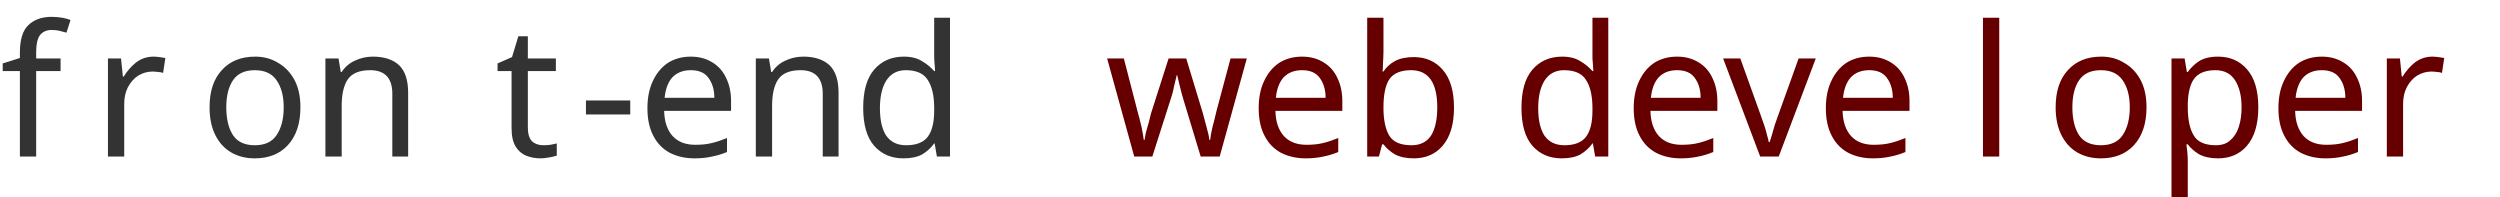
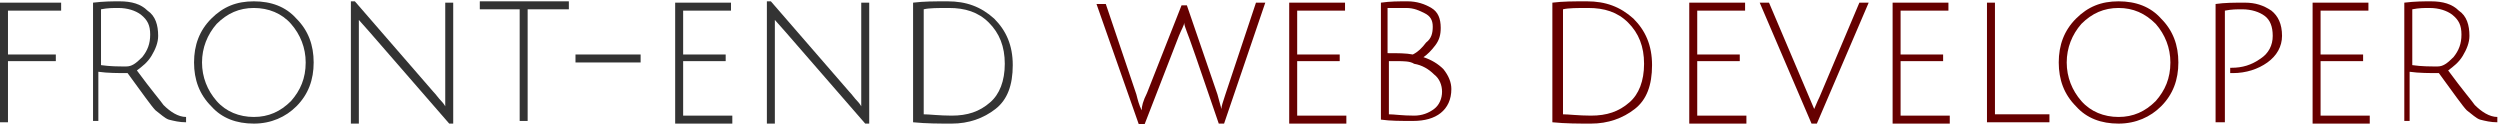
- <svg xmlns="http://www.w3.org/2000/svg" version="1.1" id="Layer_1" x="0px" y="0px" viewBox="0 0 86.4 6.8" enable-background="new 0 0 86.4 6.8" xml:space="preserve">
-   <text transform="matrix(1 0 0 1 7.438660e-05 5.4101)" enable-background="new    ">
-     <tspan x="0" y="0" fill="#333333" font-family="'JuliusSansOne-Regular'" font-size="6.31">f</tspan>
-     <tspan x="3.2" y="0" fill="#333333" font-family="'JuliusSansOne-Regular'" font-size="6.31">r</tspan>
-     <tspan x="6.9" y="0" fill="#333333" font-family="'JuliusSansOne-Regular'" font-size="6.31">on</tspan>
-     <tspan x="17.1" y="0" fill="#333333" font-family="'JuliusSansOne-Regular'" font-size="6.31">t</tspan>
-     <tspan x="20" y="0" fill="#333333" font-family="'JuliusSansOne-Regular'" font-size="6.31">-end </tspan>
-     <tspan x="38.2" y="0" fill="#660000" font-family="'JuliusSansOne-Regular'" font-size="6.31">web deve</tspan>
-     <tspan x="68" y="0" fill="#660000" font-family="'JuliusSansOne-Regular'" font-size="6.31">l</tspan>
-     <tspan x="70.7" y="0" fill="#660000" font-family="'JuliusSansOne-Regular'" font-size="6.31">oper</tspan>
-   </text>
+ <svg xmlns="http://www.w3.org/2000/svg" version="1.1" id="Layer_1" x="0px" y="0px" viewBox="0.9 52.2 188.1 9.3" enable-background="new 0.9 52.2 188.1 9.3" xml:space="preserve">
+   <g enable-background="new    ">
+     <path fill="#333333" d="M0.9,61.4v-9h4.6v0.6h-4v3.3h3.6v0.5H1.5v4.6H0.9z" />
+   </g>
+   <g enable-background="new    ">
+     <path fill="#333333" d="M7.9,61.4v-9c0.8-0.1,1.5-0.1,2-0.1c0.9,0,1.6,0.2,2.1,0.7c0.6,0.4,0.8,1.1,0.8,1.9c0,0.5-0.2,1-0.5,1.5   c-0.3,0.5-0.7,0.8-1.1,1.1c1.1,1.5,1.8,2.3,2,2.6c0.5,0.5,1.1,0.9,1.7,0.9l0,0.4c-0.5,0-0.9-0.1-1.3-0.2c-0.3-0.1-0.6-0.4-1-0.7   c-0.3-0.3-1-1.3-2.1-2.8c-0.7,0-1.5,0-2.2-0.1v3.7H7.9z M10.4,57.2c0.4,0,0.7-0.2,1.2-0.7c0.4-0.5,0.6-1,0.6-1.7s-0.2-1.1-0.7-1.5   c-0.4-0.3-1-0.5-1.7-0.5c-0.4,0-0.8,0-1.3,0.1v4.2C9.2,57.2,9.8,57.2,10.4,57.2z" />
+   </g>
+   <g enable-background="new    ">
+     <path fill="#333333" d="M20,61.5c-1.3,0-2.4-0.4-3.2-1.3c-0.9-0.9-1.3-2-1.3-3.3s0.4-2.4,1.3-3.3c0.9-0.9,1.9-1.3,3.2-1.3   s2.4,0.4,3.2,1.3c0.9,0.9,1.3,2,1.3,3.3s-0.4,2.4-1.3,3.3C22.4,61,21.3,61.5,20,61.5z M20,52.8c-1.1,0-2,0.4-2.8,1.2   c-0.7,0.8-1.1,1.8-1.1,2.9c0,1.1,0.4,2.1,1.1,2.9c0.7,0.8,1.7,1.2,2.8,1.2c1.1,0,2-0.4,2.8-1.2c0.7-0.8,1.1-1.7,1.1-2.9   c0-1.1-0.4-2.1-1.1-2.9C22.1,53.2,21.1,52.8,20,52.8z" />
+     <path fill="#333333" d="M27.3,61.4v-9.1h0.3l5.9,6.8c0.2,0.2,0.4,0.5,0.6,0.7c0.2,0.2,0.3,0.4,0.3,0.4c0-0.2,0-0.7,0-1.3v-6.5H35   v9.1h-0.3l-6-6.9l-0.8-0.9c0,0.2,0,0.6,0,1.3v6.5H27.3z" />
+   </g>
+   <g enable-background="new    ">
+     <path fill="#333333" d="M40.1,52.9H37v-0.6h6.7v0.6h-3.1v8.4h-0.6V52.9z" />
+   </g>
+   <g enable-background="new    ">
+     <path fill="#333333" d="M44.2,56.3h4.9v0.6h-4.9V56.3z" />
+     <path fill="#333333" d="M51.7,61.4v-9h4.2v0.6h-3.6v3.3h3.2v0.5h-3.2v4.1H56v0.6H51.7z" />
+     <path fill="#333333" d="M58.6,61.4v-9.1h0.3l5.9,6.8c0.2,0.2,0.4,0.5,0.6,0.7c0.2,0.2,0.3,0.4,0.3,0.4c0-0.2,0-0.7,0-1.3v-6.5h0.6   v9.1H66l-6-6.9l-0.8-0.9c0,0.2,0,0.6,0,1.3v6.5H58.6z" />
+     <path fill="#333333" d="M72.2,52.3c1.4,0,2.5,0.4,3.5,1.3c0.9,0.9,1.4,2,1.4,3.5c0,1.5-0.4,2.6-1.3,3.3c-0.9,0.7-2,1.1-3.3,1.1   c-0.9,0-1.9,0-2.9-0.1v-9C70.4,52.3,71.2,52.3,72.2,52.3z M72.5,60.9c1.2,0,2.1-0.3,2.9-1c0.7-0.6,1.1-1.6,1.1-2.9   c0-1.3-0.4-2.3-1.2-3.1c-0.8-0.8-1.8-1.1-3-1.1c-0.8,0-1.5,0-1.9,0.1v7.9C70.8,60.8,71.6,60.9,72.5,60.9z" />
+   </g>
+   <g enable-background="new    ">
+     <path fill="#660000" d="M87.2,59.2l2.6-6.6h0.4l2.3,6.7l0.3,1.1c0-0.2,0.1-0.5,0.3-1.1l2.3-6.9h0.7l-3.1,9.1h-0.4   c-1.5-4.4-2.3-6.7-2.4-6.9c-0.1-0.3-0.2-0.5-0.2-0.7c0,0.2-0.2,0.5-0.4,1l-2.6,6.7h-0.4l-3.2-9.1h0.7l2.3,6.8   c0.1,0.4,0.2,0.8,0.4,1.2C86.8,60.2,86.9,59.8,87.2,59.2z" />
+     <path fill="#660000" d="M97.9,61.4v-9h4.2v0.6h-3.6v3.3h3.2v0.5h-3.2v4.1h3.7v0.6H97.9z" />
+     <path fill="#660000" d="M104.8,52.4c0.7-0.1,1.3-0.1,2-0.1c0.7,0,1.3,0.2,1.8,0.5c0.5,0.3,0.7,0.8,0.7,1.5c0,0.5-0.1,0.9-0.4,1.3   c-0.3,0.4-0.6,0.7-0.9,0.9c0.6,0.2,1.1,0.5,1.5,0.9c0.4,0.5,0.6,1,0.6,1.5c0,0.8-0.3,1.4-0.8,1.8c-0.5,0.4-1.2,0.6-2.1,0.6   c-0.9,0-1.7,0-2.4-0.1V52.4z M108.7,54.2c0-0.5-0.2-0.8-0.6-1c-0.4-0.2-0.8-0.4-1.4-0.4s-1,0-1.4,0v3.4c0.8,0,1.4,0,1.9,0.1   c0.4-0.2,0.7-0.5,1-0.9C108.6,55.1,108.7,54.7,108.7,54.2z M106,56.8l-0.6,0v4c0.4,0,1,0.1,1.9,0.1c0.6,0,1.1-0.2,1.5-0.5   s0.6-0.8,0.6-1.3c0-0.5-0.2-1-0.6-1.3c-0.4-0.4-0.9-0.7-1.5-0.8C107,56.8,106.5,56.8,106,56.8z" />
+     <path fill="#660000" d="M120.3,52.3c1.4,0,2.5,0.4,3.5,1.3c0.9,0.9,1.4,2,1.4,3.5c0,1.5-0.4,2.6-1.3,3.3c-0.9,0.7-2,1.1-3.3,1.1   c-0.9,0-1.9,0-2.9-0.1v-9C118.5,52.3,119.3,52.3,120.3,52.3z M120.6,60.9c1.2,0,2.1-0.3,2.9-1c0.7-0.6,1.1-1.6,1.1-2.9   c0-1.3-0.4-2.3-1.2-3.1c-0.8-0.8-1.8-1.1-3-1.1c-0.8,0-1.5,0-1.9,0.1v7.9C118.9,60.8,119.7,60.9,120.6,60.9z" />
+     <path fill="#660000" d="M128,61.4v-9h4.2v0.6h-3.6v3.3h3.2v0.5h-3.2v4.1h3.7v0.6H128z" />
+     <path fill="#660000" d="M137.8,59.5l3-7.1h0.7l-3.9,9.1h-0.4l-3.9-9.1h0.7l3.4,8C137.5,60.2,137.6,59.9,137.8,59.5z" />
+     <path fill="#660000" d="M143.3,61.4v-9h4.2v0.6h-3.6v3.3h3.2v0.5h-3.2v4.1h3.7v0.6H143.3z" />
+   </g>
+   <g enable-background="new    ">
+     <path fill="#660000" d="M150.4,61.4v-9h0.6v8.4h4.1v0.6H150.4z" />
+   </g>
+   <g enable-background="new    ">
+     <path fill="#660000" d="M160.3,61.5c-1.3,0-2.4-0.4-3.2-1.3c-0.9-0.9-1.3-2-1.3-3.3s0.4-2.4,1.3-3.3c0.9-0.9,1.9-1.3,3.2-1.3   c1.3,0,2.4,0.4,3.2,1.3c0.9,0.9,1.3,2,1.3,3.3s-0.4,2.4-1.3,3.3C162.7,61,161.6,61.5,160.3,61.5z M160.3,52.8c-1.1,0-2,0.4-2.8,1.2   c-0.7,0.8-1.1,1.8-1.1,2.9c0,1.1,0.4,2.1,1.1,2.9c0.7,0.8,1.7,1.2,2.8,1.2c1.1,0,2-0.4,2.8-1.2c0.7-0.8,1.1-1.7,1.1-2.9   c0-1.1-0.4-2.1-1.1-2.9C162.3,53.2,161.4,52.8,160.3,52.8z" />
+     <path fill="#660000" d="M167.6,61.4v-8.9c0.7-0.1,1.4-0.1,2.2-0.1c0.8,0,1.4,0.2,2,0.6c0.5,0.4,0.8,1,0.8,1.9c0,0.8-0.4,1.5-1.1,2   c-0.7,0.5-1.6,0.8-2.6,0.8c0,0-0.1,0-0.2,0v-0.4c0,0,0.1,0,0.1,0c0.8,0,1.5-0.2,2.2-0.7c0.6-0.4,0.9-1,0.9-1.7   c0-0.7-0.2-1.2-0.6-1.5c-0.4-0.3-1-0.5-1.7-0.5c-0.4,0-0.8,0-1.3,0.1v8.4H167.6z" />
+     <path fill="#660000" d="M174.9,61.4v-9h4.2v0.6h-3.6v3.3h3.2v0.5h-3.2v4.1h3.7v0.6H174.9z" />
+     <path fill="#660000" d="M181.8,61.4v-9c0.8-0.1,1.5-0.1,2-0.1c0.9,0,1.6,0.2,2.1,0.7c0.6,0.4,0.8,1.1,0.8,1.9c0,0.5-0.2,1-0.5,1.5   c-0.3,0.5-0.7,0.8-1.1,1.1c1.1,1.5,1.8,2.3,2,2.6c0.5,0.5,1.1,0.9,1.7,0.9l0,0.4c-0.5,0-0.9-0.1-1.3-0.2c-0.3-0.1-0.6-0.4-1-0.7   c-0.3-0.3-1-1.3-2.1-2.8c-0.7,0-1.5,0-2.2-0.1v3.7H181.8z M184.3,57.2c0.4,0,0.7-0.2,1.2-0.7c0.4-0.5,0.6-1,0.6-1.7   s-0.2-1.1-0.7-1.5c-0.4-0.3-1-0.5-1.7-0.5c-0.4,0-0.8,0-1.3,0.1v4.2C183.1,57.2,183.7,57.2,184.3,57.2z" />
+   </g>
</svg>
